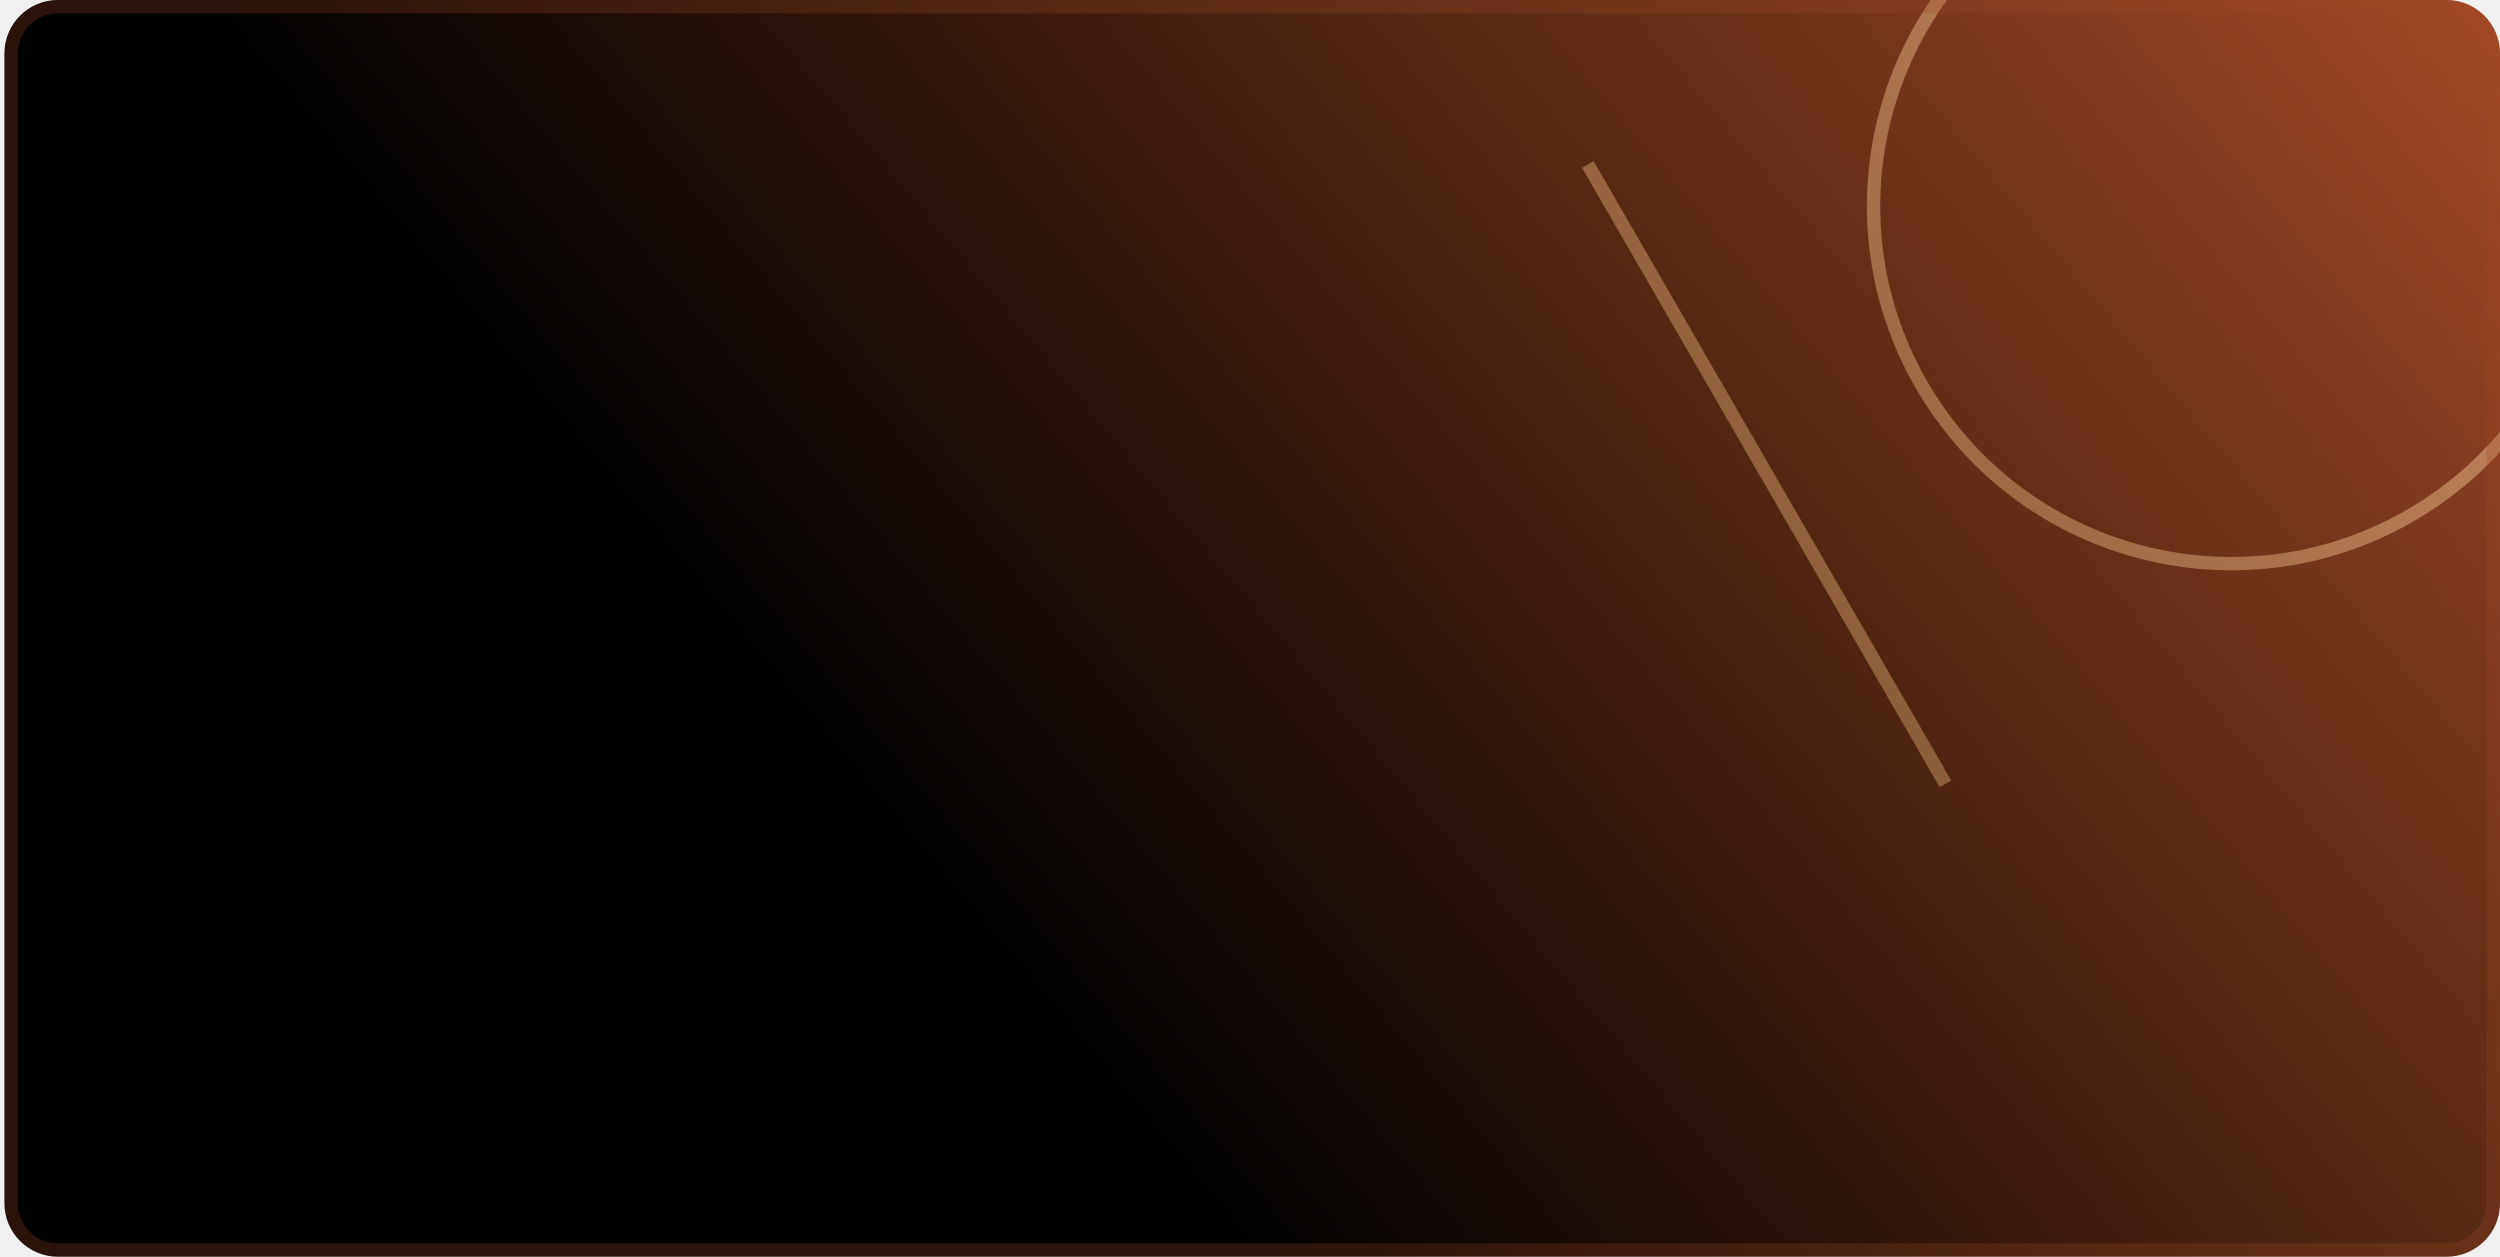
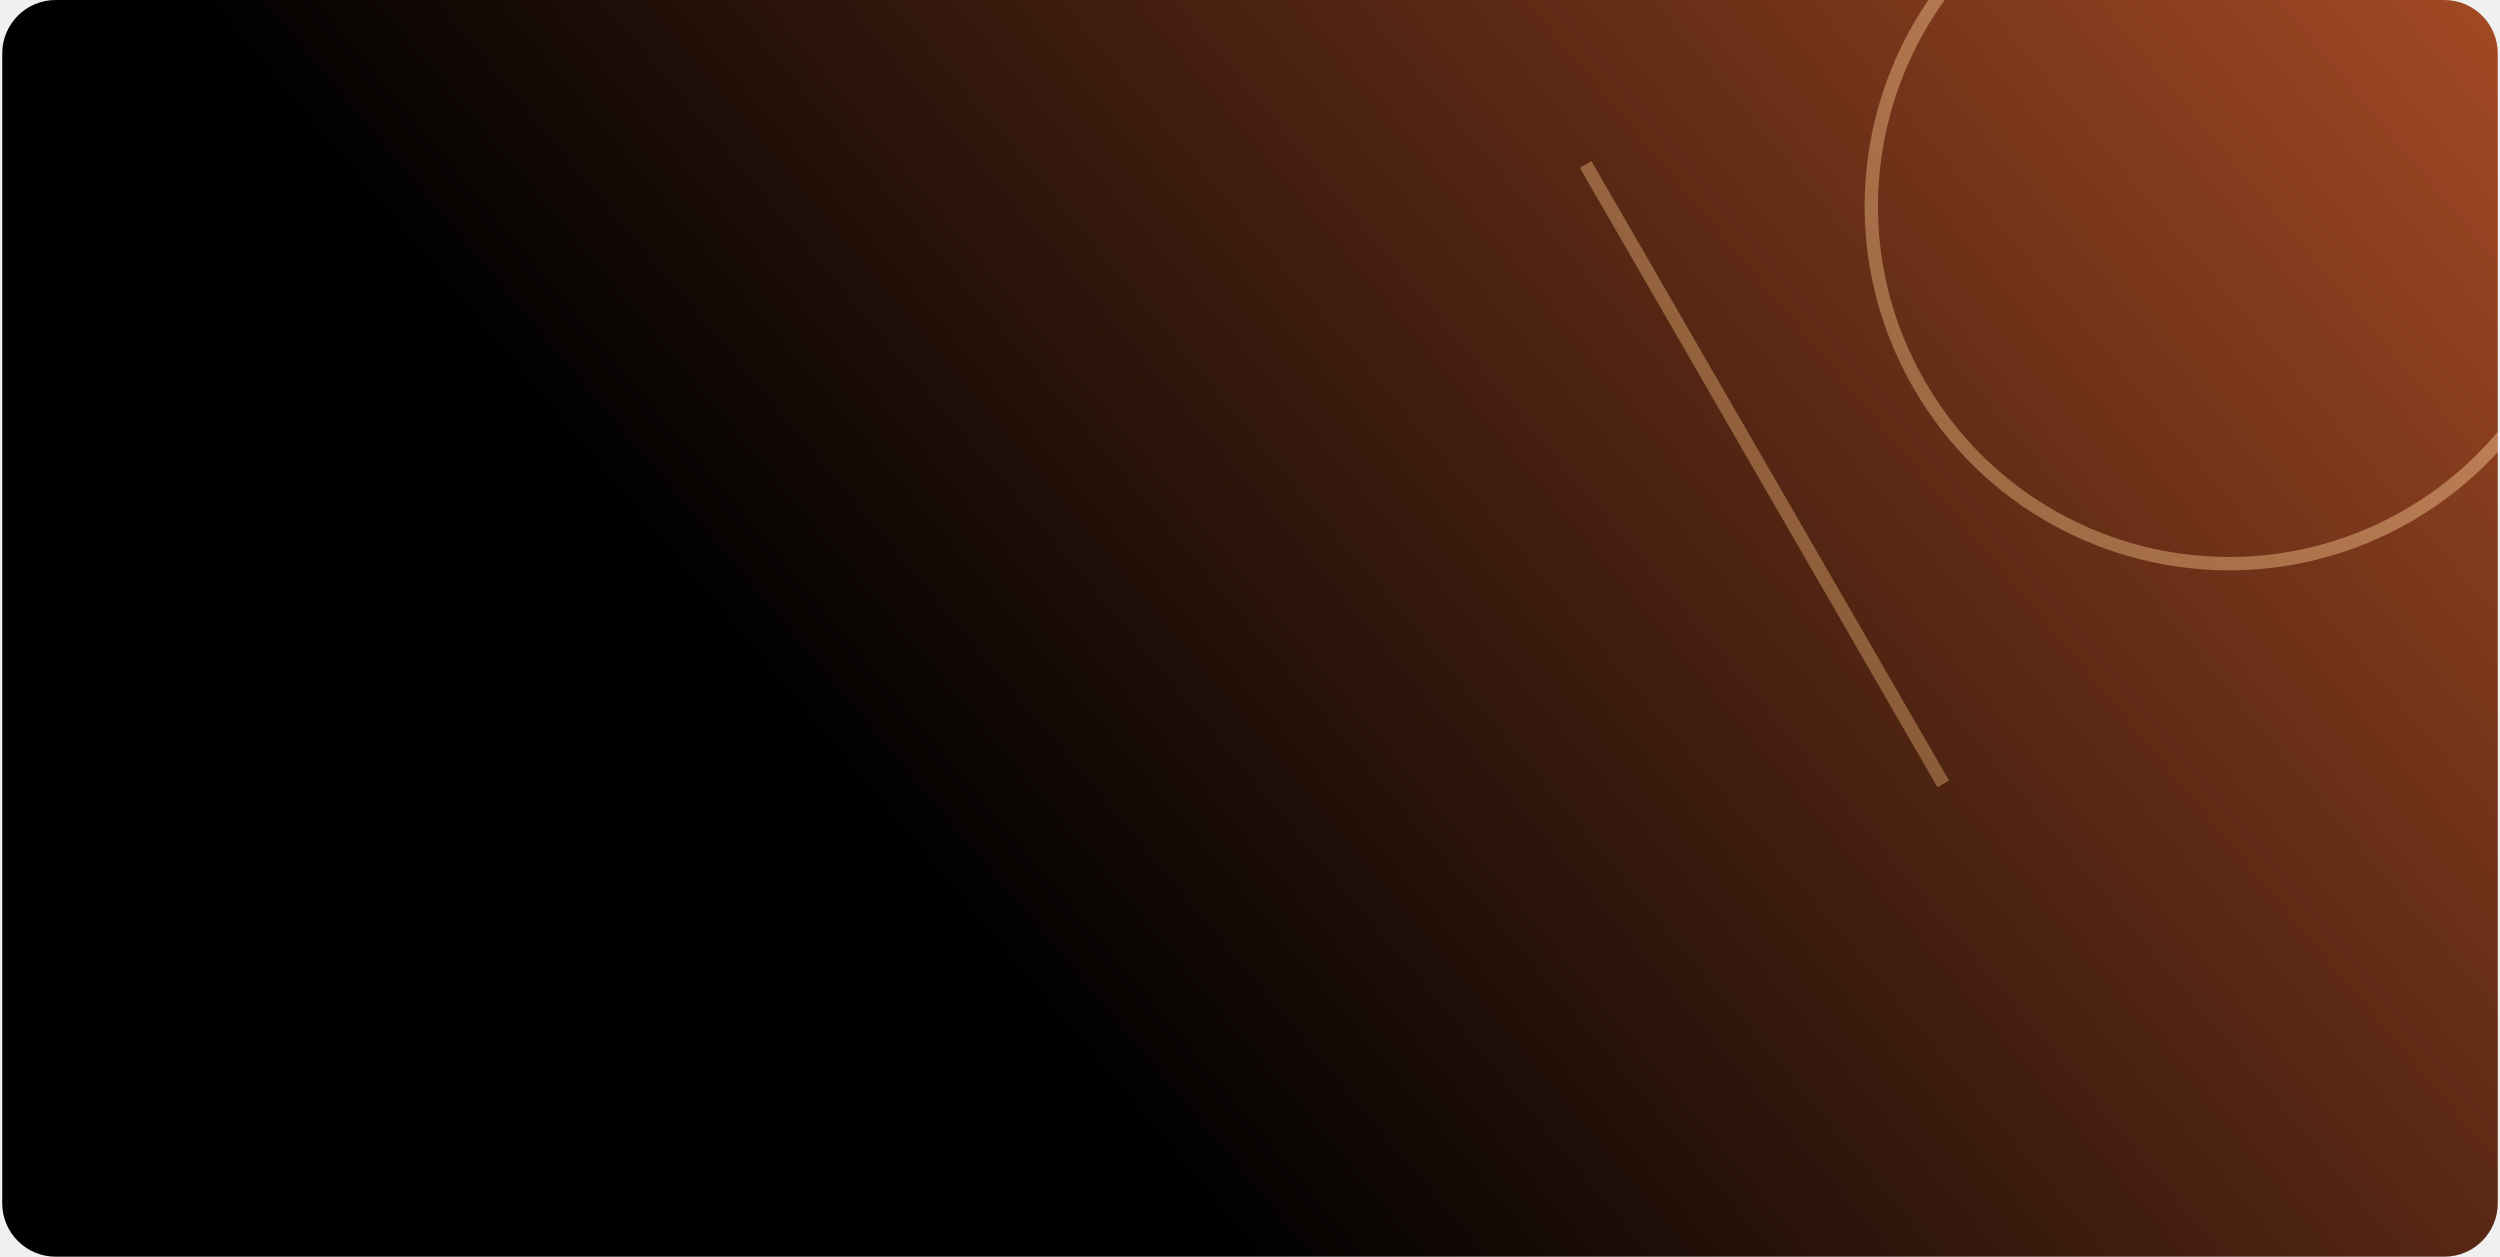
<svg xmlns="http://www.w3.org/2000/svg" width="374" height="188" viewBox="0 0 374 188" fill="none">
-   <g clip-path="url(#clip0_204_69476)">
-     <path d="M0.666 8C0.666 3.582 4.248 0 8.666 0H365.999C370.418 0 373.999 3.582 373.999 8V180C373.999 184.418 370.418 188 365.999 188H8.666C4.248 188 0.666 184.418 0.666 180V8Z" fill="url(#paint0_linear_204_69476)" />
+   <g clip-path="url(#clip0_109_45365)">
+     <path d="M0.333 8C0.333 3.582 3.915 0 8.333 0H365.666C370.085 0 373.666 3.582 373.666 8V180C373.666 184.418 370.085 188 365.666 188H8.333C3.915 188 0.333 184.418 0.333 180V8Z" fill="url(#paint0_linear_109_45365)" />
    <g style="mix-blend-mode:soft-light">
-       <path d="M291.043 117.271L237.543 24.607M307.042 -15.518C332.63 -30.292 365.35 -21.524 380.124 4.064C394.897 29.653 386.13 62.373 360.542 77.147C334.953 91.92 302.233 83.153 287.459 57.564C272.686 31.976 281.453 -0.745 307.042 -15.518Z" stroke="white" stroke-width="2" />
+       <path d="M290.709 117.271L237.209 24.607M306.708 -15.518C332.296 -30.292 365.016 -21.524 379.79 4.064C394.564 29.653 385.796 62.373 360.208 77.147C334.619 91.92 301.899 83.153 287.125 57.564C272.352 31.976 281.119 -0.745 306.708 -15.518Z" stroke="white" stroke-width="2" />
    </g>
  </g>
-   <path d="M1.666 8C1.666 4.134 4.8 1 8.666 1H365.999C369.865 1 372.999 4.134 372.999 8V180C372.999 183.866 369.865 187 365.999 187H8.666C4.8 187 1.666 183.866 1.666 180V8Z" stroke="#A34924" stroke-opacity="0.25" stroke-width="2" />
  <defs>
-     <linearGradient id="paint0_linear_204_69476" x1="373.999" y1="-4.90198e-05" x2="171.638" y2="169.233" gradientUnits="userSpaceOnUse">
+     <linearGradient id="paint0_linear_109_45365" x1="373.666" y1="-4.90198e-05" x2="171.305" y2="169.233" gradientUnits="userSpaceOnUse">
      <stop stop-color="#A34924" />
      <stop offset="1" stop-color="#010101" />
    </linearGradient>
-     <clipPath id="clip0_204_69476">
-       <path d="M0.666 8C0.666 3.582 4.248 0 8.666 0H365.999C370.418 0 373.999 3.582 373.999 8V180C373.999 184.418 370.418 188 365.999 188H8.666C4.248 188 0.666 184.418 0.666 180V8Z" fill="white" />
+     <clipPath id="clip0_109_45365">
+       <path d="M0.333 8C0.333 3.582 3.915 0 8.333 0H365.666C370.085 0 373.666 3.582 373.666 8V180C373.666 184.418 370.085 188 365.666 188H8.333C3.915 188 0.333 184.418 0.333 180V8Z" fill="white" />
    </clipPath>
  </defs>
</svg>
